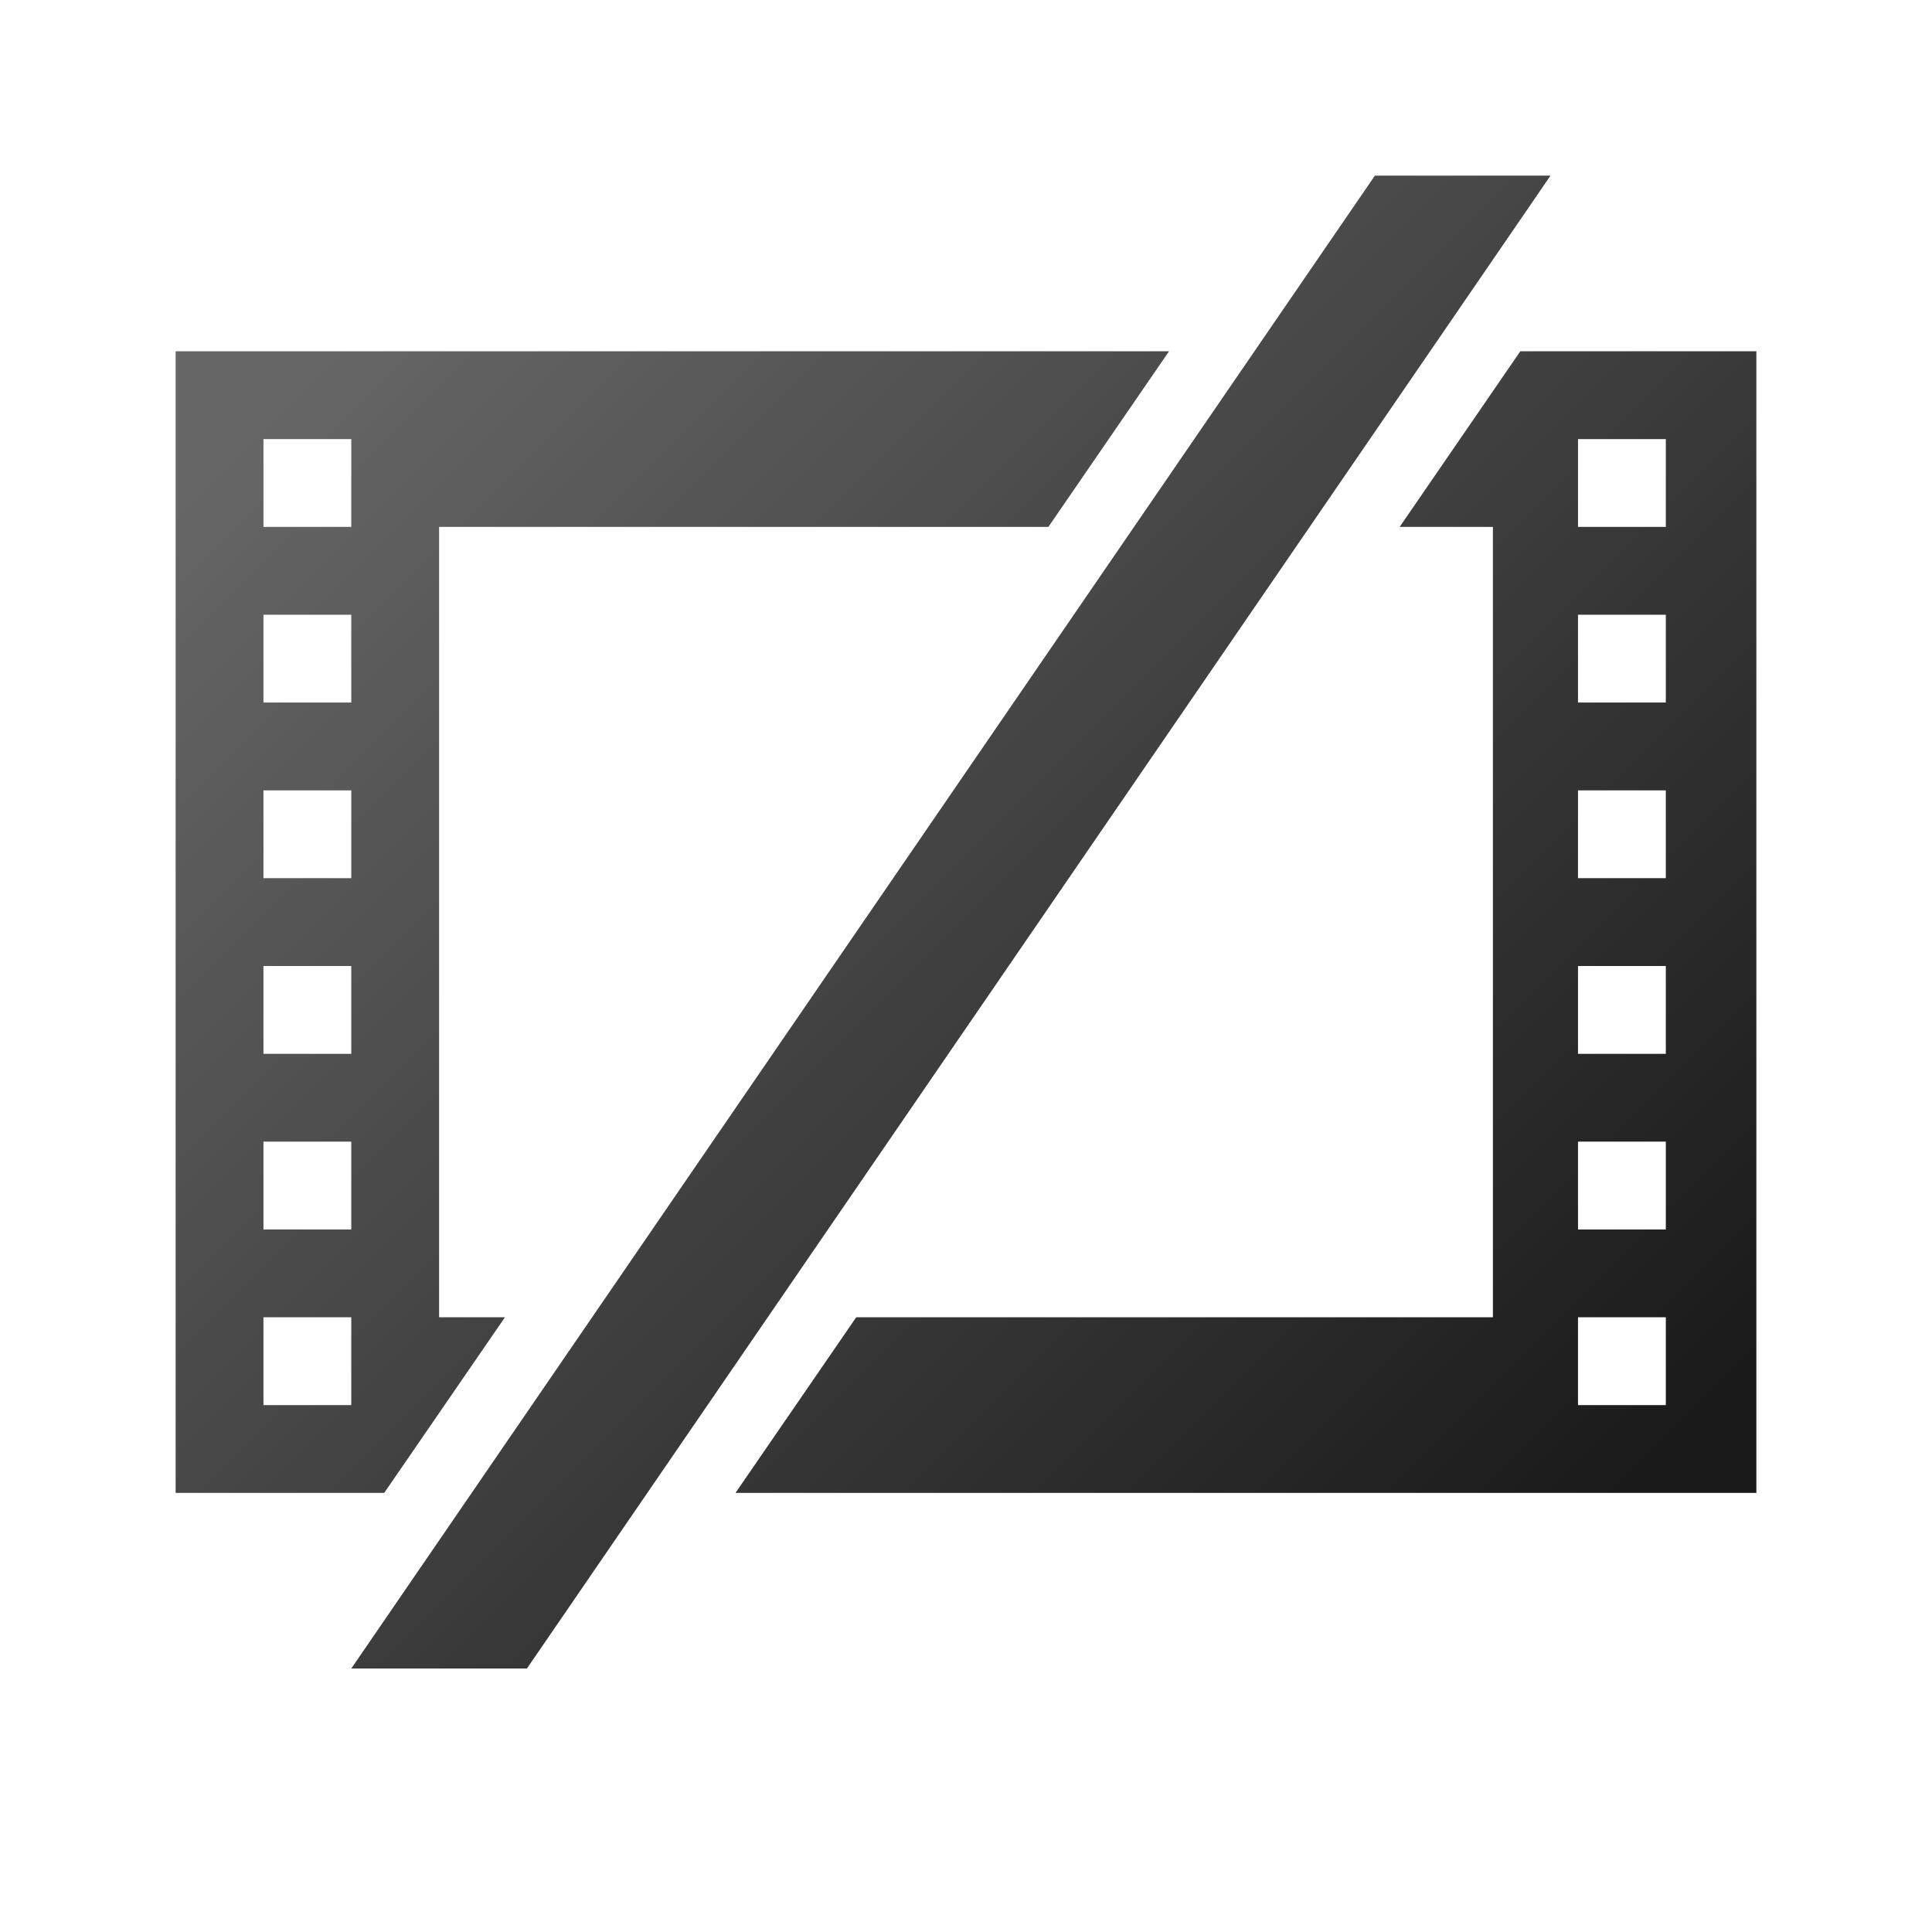
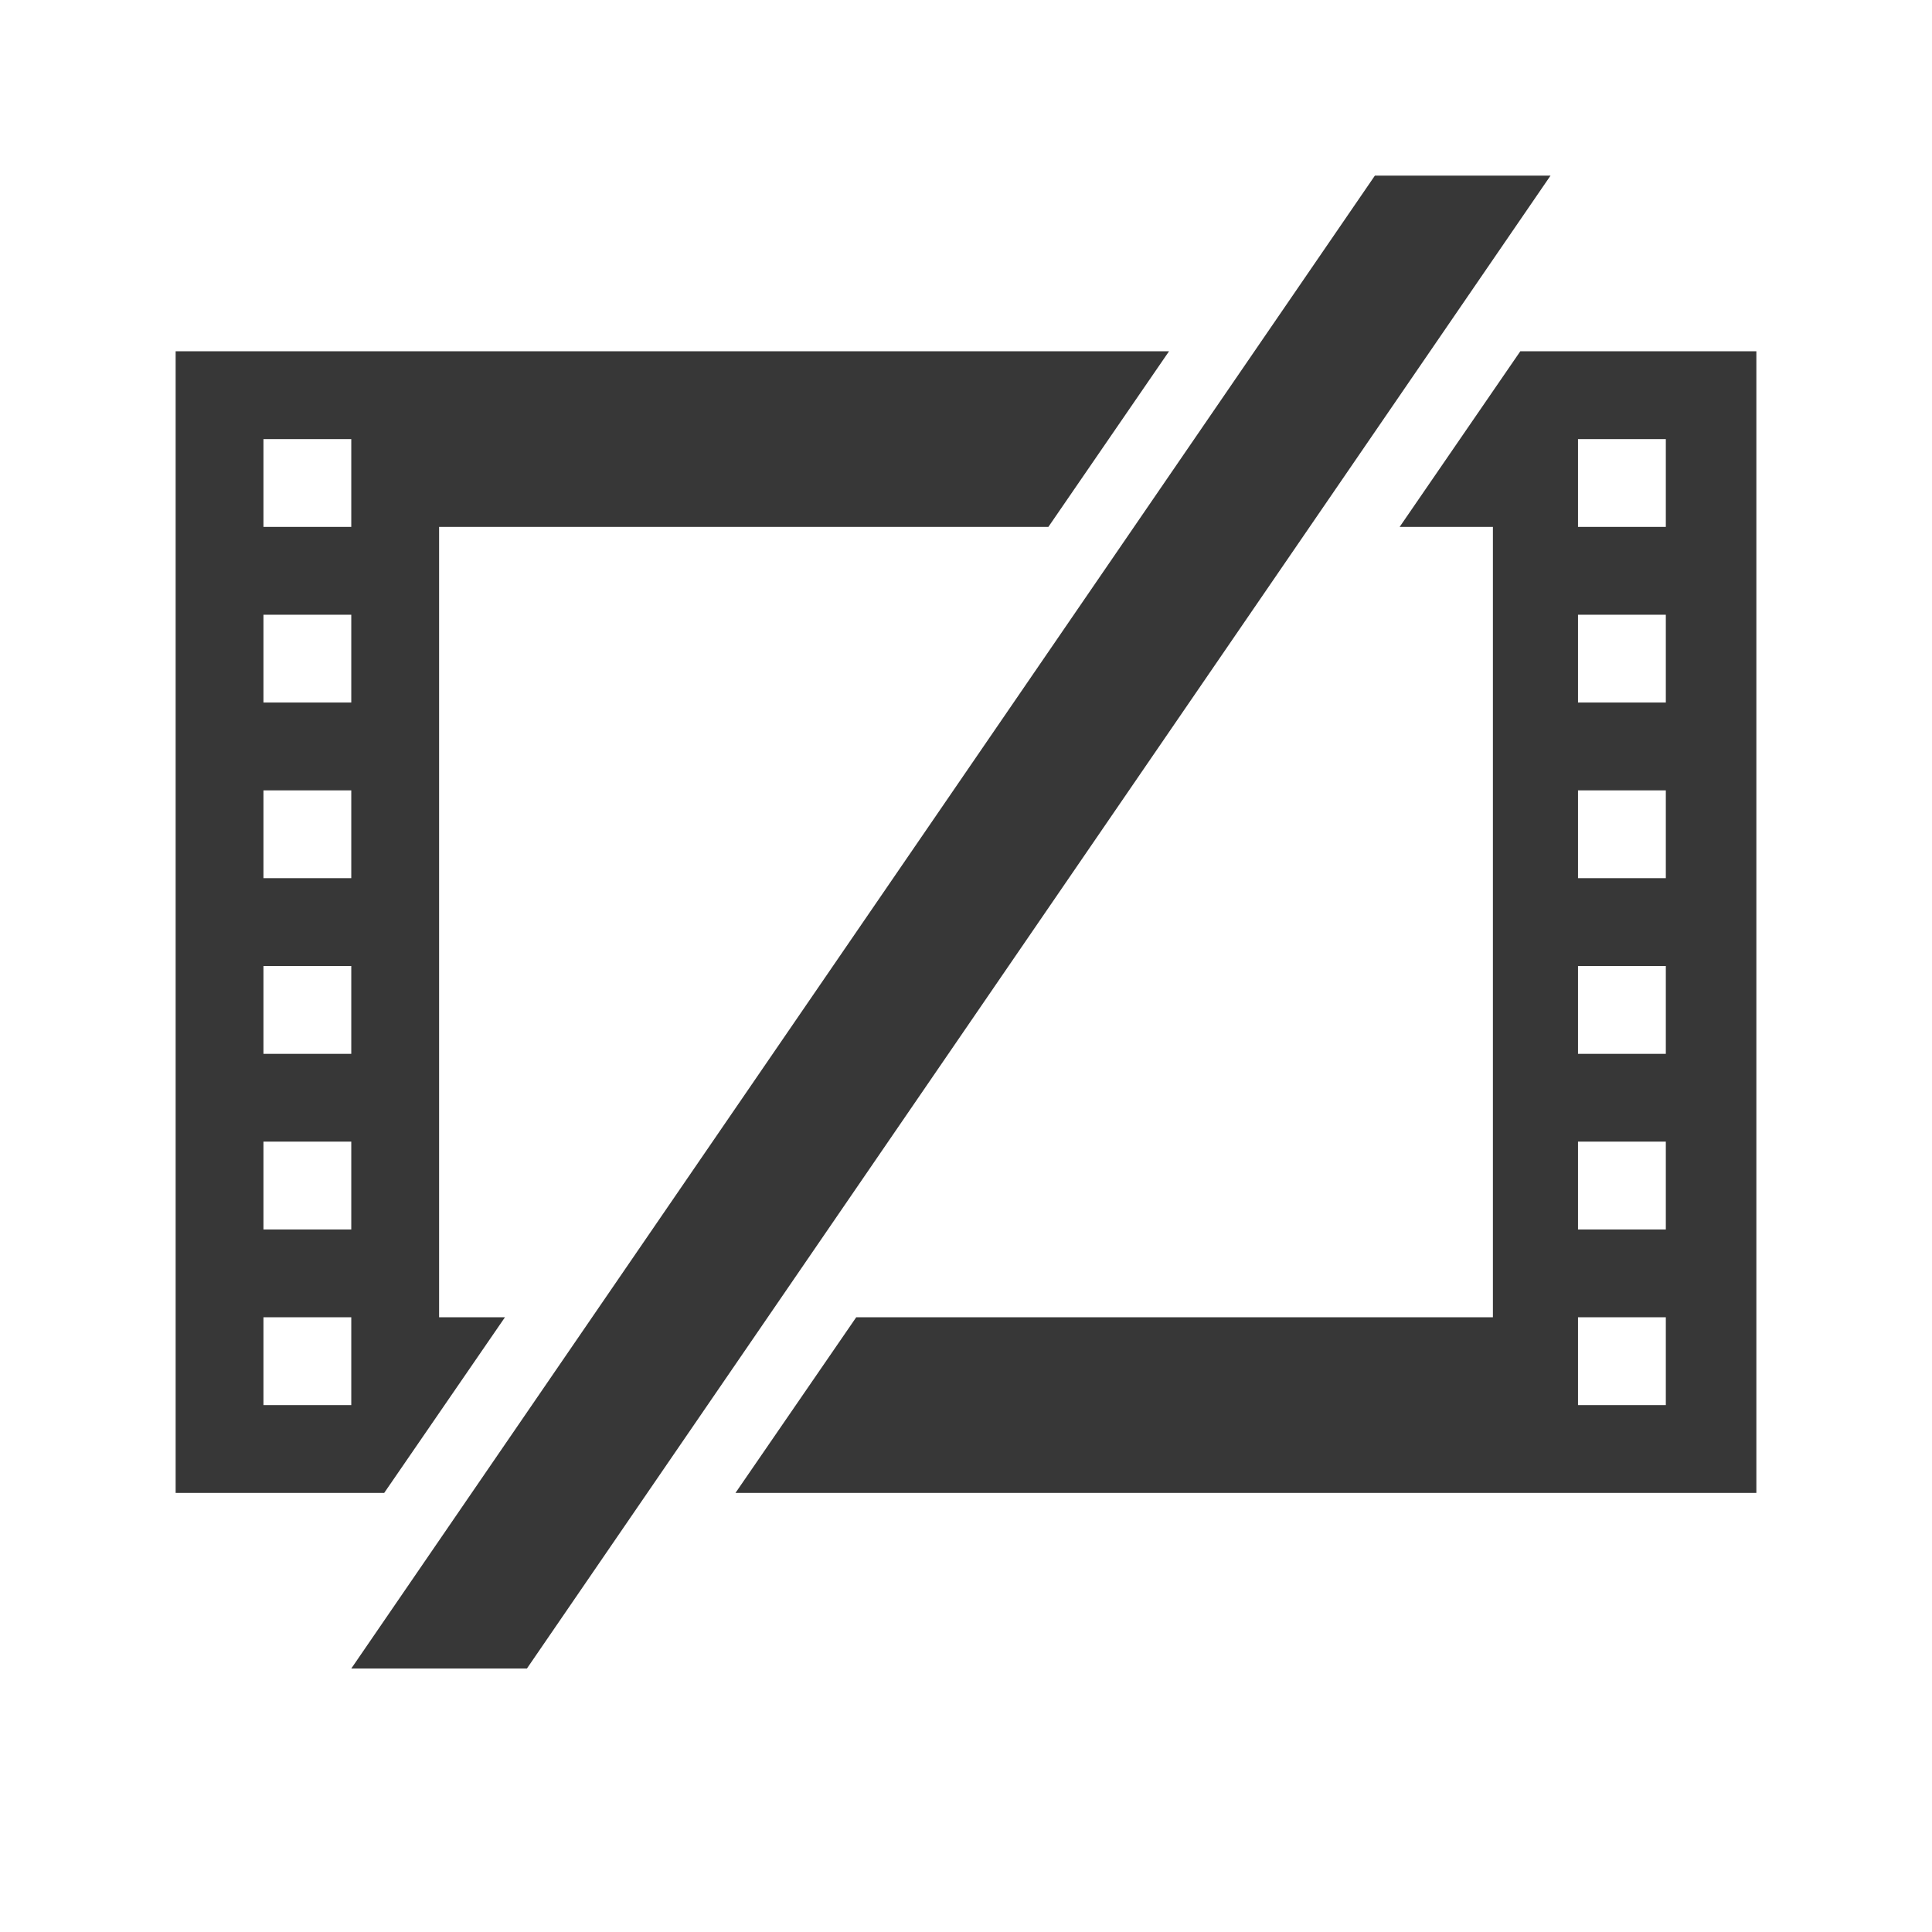
- <svg xmlns="http://www.w3.org/2000/svg" xmlns:xlink="http://www.w3.org/1999/xlink" version="1.1" width="22" height="22" id="svg6190">
-   <defs id="defs6194">
-     <linearGradient x1="169.275" y1="7.633" x2="169" y2="22.362" id="linearGradient10736" xlink:href="#linearGradient6935" gradientUnits="userSpaceOnUse" gradientTransform="matrix(0.9351301,-0.9351301,0.9351301,0.9351301,48.84188,196.8352)" />
-     <linearGradient id="linearGradient6935">
-       <stop id="stop6937" style="stop-color:#666666;stop-opacity:1" offset="0" />
-       <stop id="stop6939" style="stop-color:#1a1a1a;stop-opacity:1" offset="1" />
-     </linearGradient>
-     <linearGradient x1="169.275" y1="7.633" x2="169" y2="22.362" id="linearGradient6229" xlink:href="#linearGradient6935" gradientUnits="userSpaceOnUse" gradientTransform="matrix(0.9351301,-0.9351301,0.9351301,0.9351301,48.84188,196.8352)" />
-     <linearGradient x1="169.275" y1="7.633" x2="169" y2="22.362" id="linearGradient8068" xlink:href="#linearGradient5536" gradientUnits="userSpaceOnUse" />
-     <linearGradient id="linearGradient5536">
-       <stop id="stop5538" style="stop-color:#e6e6e6;stop-opacity:1" offset="0" />
-       <stop id="stop5540" style="stop-color:#aaaaaa;stop-opacity:1" offset="1" />
-     </linearGradient>
-     <linearGradient x1="169.275" y1="7.633" x2="169" y2="22.362" id="linearGradient8064" xlink:href="#linearGradient5536" gradientUnits="userSpaceOnUse" />
-     <linearGradient id="linearGradient6294">
-       <stop id="stop6296" style="stop-color:#e6e6e6;stop-opacity:1" offset="0" />
-       <stop id="stop6298" style="stop-color:#aaaaaa;stop-opacity:1" offset="1" />
-     </linearGradient>
-     <linearGradient x1="169.275" y1="7.633" x2="169" y2="22.362" id="linearGradient8066" xlink:href="#linearGradient5536" gradientUnits="userSpaceOnUse" />
-     <linearGradient id="linearGradient6301">
-       <stop id="stop6303" style="stop-color:#e6e6e6;stop-opacity:1" offset="0" />
-       <stop id="stop6305" style="stop-color:#aaaaaa;stop-opacity:1" offset="1" />
-     </linearGradient>
-     <linearGradient x1="169.275" y1="7.633" x2="169" y2="22.362" id="linearGradient6317" xlink:href="#linearGradient5536" gradientUnits="userSpaceOnUse" />
-     <linearGradient xlink:href="#linearGradient6935-4" id="linearGradient10465" gradientUnits="userSpaceOnUse" gradientTransform="matrix(1.28659,0,0,1.28659,2.631367,-1434.252)" x1="163.039" y1="1276.613" x2="178.208" y2="1290.18" />
-     <linearGradient id="linearGradient6935-4">
-       <stop style="stop-color:#666666;stop-opacity:1" offset="0" id="stop6937-9" />
-       <stop style="stop-color:#1a1a1a;stop-opacity:1" offset="1" id="stop6939-2" />
-     </linearGradient>
-     <linearGradient id="linearGradient5536-1">
-       <stop style="stop-color:#e6e6e6;stop-opacity:1;" offset="0" id="stop5538-8" />
-       <stop style="stop-color:#aaaaaa;stop-opacity:1;" offset="1" id="stop5540-8" />
-     </linearGradient>
-     <linearGradient xlink:href="#linearGradient6935-0" id="linearGradient10439" gradientUnits="userSpaceOnUse" gradientTransform="matrix(1.28659,0,0,1.28659,2.631367,-1434.252)" x1="162.307" y1="1300.13" x2="174.531" y2="1312.568" />
-     <linearGradient id="linearGradient6935-0">
-       <stop style="stop-color:#666666;stop-opacity:1" offset="0" id="stop6937-2" />
-       <stop style="stop-color:#1a1a1a;stop-opacity:1" offset="1" id="stop6939-23" />
-     </linearGradient>
-     <linearGradient id="linearGradient5536-4">
-       <stop style="stop-color:#e6e6e6;stop-opacity:1;" offset="0" id="stop5538-2" />
-       <stop style="stop-color:#aaaaaa;stop-opacity:1;" offset="1" id="stop5540-7" />
-     </linearGradient>
-     <linearGradient xlink:href="#linearGradient6935-3" id="linearGradient10574" gradientUnits="userSpaceOnUse" gradientTransform="matrix(1.28659,0,0,1.28659,-70.14917,-1405.304)" x1="219.036" y1="1300.413" x2="234.081" y2="1315.457" />
-     <linearGradient id="linearGradient6935-3">
-       <stop style="stop-color:#666666;stop-opacity:1" offset="0" id="stop6937-6" />
-       <stop style="stop-color:#1a1a1a;stop-opacity:1" offset="1" id="stop6939-6" />
-     </linearGradient>
-     <linearGradient xlink:href="#linearGradient5536-7" id="linearGradient8078" gradientUnits="userSpaceOnUse" gradientTransform="matrix(1.28659,0,0,1.28659,-758.5512,-397.3041)" x1="219.036" y1="1300.413" x2="234.081" y2="1315.457" />
-     <linearGradient id="linearGradient5536-7">
-       <stop style="stop-color:#e6e6e6;stop-opacity:1;" offset="0" id="stop5538-4" />
-       <stop style="stop-color:#aaaaaa;stop-opacity:1;" offset="1" id="stop5540-3" />
-     </linearGradient>
-     <linearGradient xlink:href="#linearGradient6935-1" id="linearGradient10570" gradientUnits="userSpaceOnUse" gradientTransform="matrix(1.516824,0,0,1.461653,46.66417,-3.166096)" x1="110.58" y1="209.988" x2="121.607" y2="221.469" />
-     <linearGradient id="linearGradient6935-1">
-       <stop style="stop-color:#666666;stop-opacity:1" offset="0" id="stop6937-1" />
-       <stop style="stop-color:#1a1a1a;stop-opacity:1" offset="1" id="stop6939-60" />
-     </linearGradient>
-     <linearGradient xlink:href="#linearGradient5536-9" id="linearGradient8080" gradientUnits="userSpaceOnUse" gradientTransform="matrix(1.516824,0,0,1.461653,-641.7378,1004.834)" x1="110.58" y1="209.988" x2="121.607" y2="221.469" />
-     <linearGradient id="linearGradient5536-9">
-       <stop style="stop-color:#e6e6e6;stop-opacity:1;" offset="0" id="stop5538-1" />
-       <stop style="stop-color:#aaaaaa;stop-opacity:1;" offset="1" id="stop5540-84" />
-     </linearGradient>
-     <linearGradient id="linearGradient6935-47">
-       <stop style="stop-color:#666666;stop-opacity:1" offset="0" id="stop6937-67" />
-       <stop style="stop-color:#1a1a1a;stop-opacity:1" offset="1" id="stop6939-28" />
-     </linearGradient>
-     <linearGradient xlink:href="#linearGradient5536-0" id="linearGradient8120" gradientUnits="userSpaceOnUse" gradientTransform="matrix(1.286591,0,0,1.286591,-685.7707,-426.2524)" x1="164.418" y1="1376.901" x2="177.871" y2="1389.364" />
-     <linearGradient id="linearGradient5536-0">
-       <stop style="stop-color:#e6e6e6;stop-opacity:1;" offset="0" id="stop5538-5" />
-       <stop style="stop-color:#aaaaaa;stop-opacity:1;" offset="1" id="stop5540-88" />
-     </linearGradient>
-     <linearGradient id="linearGradient6935-5">
-       <stop style="stop-color:#666666;stop-opacity:1" offset="0" id="stop6937-21" />
-       <stop style="stop-color:#1a1a1a;stop-opacity:1" offset="1" id="stop6939-8" />
-     </linearGradient>
-     <linearGradient xlink:href="#linearGradient5536-75" id="linearGradient8074" gradientUnits="userSpaceOnUse" gradientTransform="matrix(1.286591,0,0,1.286591,-758.5512,-359.6713)" x1="218.411" y1="1352.733" x2="234.384" y2="1366.968" />
-     <linearGradient id="linearGradient5536-75">
-       <stop style="stop-color:#e6e6e6;stop-opacity:1;" offset="0" id="stop5538-7" />
-       <stop style="stop-color:#aaaaaa;stop-opacity:1;" offset="1" id="stop5540-0" />
-     </linearGradient>
-     <linearGradient id="linearGradient6935-15">
-       <stop style="stop-color:#666666;stop-opacity:1" offset="0" id="stop6937-97" />
-       <stop style="stop-color:#1a1a1a;stop-opacity:1" offset="1" id="stop6939-9" />
-     </linearGradient>
-     <linearGradient xlink:href="#linearGradient5536-00" id="linearGradient8076" gradientUnits="userSpaceOnUse" gradientTransform="matrix(1.28659,0,0,1.28659,-758.5512,-359.6713)" x1="218.478" y1="1381.176" x2="233.411" y2="1394.793" />
-     <linearGradient id="linearGradient5536-00">
-       <stop style="stop-color:#e6e6e6;stop-opacity:1;" offset="0" id="stop5538-51" />
-       <stop style="stop-color:#aaaaaa;stop-opacity:1;" offset="1" id="stop5540-9" />
-     </linearGradient>
-     <linearGradient id="linearGradient6935-7">
-       <stop style="stop-color:#666666;stop-opacity:1" offset="0" id="stop6937-16" />
-       <stop style="stop-color:#1a1a1a;stop-opacity:1" offset="1" id="stop6939-3" />
-     </linearGradient>
-     <linearGradient id="linearGradient5536-94">
-       <stop style="stop-color:#e6e6e6;stop-opacity:1;" offset="0" id="stop5538-0" />
-       <stop style="stop-color:#aaaaaa;stop-opacity:1;" offset="1" id="stop5540-34" />
-     </linearGradient>
-     <linearGradient id="linearGradient6935-2">
-       <stop style="stop-color:#666666;stop-opacity:1" offset="0" id="stop6937-8" />
-       <stop style="stop-color:#1a1a1a;stop-opacity:1" offset="1" id="stop6939-21" />
-     </linearGradient>
-     <linearGradient xlink:href="#linearGradient5536-6" id="linearGradient8132" gradientUnits="userSpaceOnUse" gradientTransform="matrix(1.28659,0,0,1.28659,-685.7707,-426.2524)" x1="164.522" y1="1482.442" x2="173.591" y2="1491.817" />
-     <linearGradient id="linearGradient5536-6">
-       <stop style="stop-color:#e6e6e6;stop-opacity:1;" offset="0" id="stop5538-54" />
-       <stop style="stop-color:#aaaaaa;stop-opacity:1;" offset="1" id="stop5540-6" />
-     </linearGradient>
-     <linearGradient id="linearGradient6935-21">
-       <stop style="stop-color:#666666;stop-opacity:1" offset="0" id="stop6937-4" />
-       <stop style="stop-color:#1a1a1a;stop-opacity:1" offset="1" id="stop6939-4" />
-     </linearGradient>
-     <linearGradient id="linearGradient5536-49">
-       <stop style="stop-color:#e6e6e6;stop-opacity:1;" offset="0" id="stop5538-3" />
-       <stop style="stop-color:#aaaaaa;stop-opacity:1;" offset="1" id="stop5540-2" />
-     </linearGradient>
-     <linearGradient id="linearGradient5536-06">
-       <stop style="stop-color:#e6e6e6;stop-opacity:1;" offset="0" id="stop5538-26" />
-       <stop style="stop-color:#aaaaaa;stop-opacity:1;" offset="1" id="stop5540-74" />
-     </linearGradient>
-     <linearGradient id="linearGradient6327">
-       <stop style="stop-color:#e6e6e6;stop-opacity:1;" offset="0" id="stop6329" />
-       <stop style="stop-color:#aaaaaa;stop-opacity:1;" offset="1" id="stop6331" />
-     </linearGradient>
-     <linearGradient id="linearGradient6935-50">
-       <stop style="stop-color:#666666;stop-opacity:1" offset="0" id="stop6937-0" />
-       <stop style="stop-color:#1a1a1a;stop-opacity:1" offset="1" id="stop6939-0" />
-     </linearGradient>
-     <linearGradient xlink:href="#linearGradient5536-16" id="linearGradient8089" gradientUnits="userSpaceOnUse" gradientTransform="matrix(1.28659,0,0,1.28659,-758.5512,-368.7689)" x1="219.302" y1="1486.967" x2="234.081" y2="1501.993" />
-     <linearGradient id="linearGradient5536-16">
-       <stop style="stop-color:#e6e6e6;stop-opacity:1;" offset="0" id="stop5538-24" />
-       <stop style="stop-color:#aaaaaa;stop-opacity:1;" offset="1" id="stop5540-1" />
-     </linearGradient>
-     <linearGradient id="linearGradient6935-55">
-       <stop style="stop-color:#666666;stop-opacity:1" offset="0" id="stop6937-5" />
-       <stop style="stop-color:#1a1a1a;stop-opacity:1" offset="1" id="stop6939-81" />
-     </linearGradient>
-     <linearGradient xlink:href="#linearGradient5536-04" id="linearGradient8102" gradientUnits="userSpaceOnUse" gradientTransform="matrix(1.28659,0,0,1.28659,-758.5512,-368.7689)" x1="219.661" y1="1511.98" x2="233.474" y2="1526.105" />
-     <linearGradient id="linearGradient5536-04">
-       <stop style="stop-color:#e6e6e6;stop-opacity:1;" offset="0" id="stop5538-74" />
-       <stop style="stop-color:#aaaaaa;stop-opacity:1;" offset="1" id="stop5540-5" />
-     </linearGradient>
-     <linearGradient y2="1526.105" x2="233.474" y1="1511.98" x1="219.661" gradientTransform="matrix(1.28659,0,0,1.28659,-758.5512,-368.7689)" gradientUnits="userSpaceOnUse" id="linearGradient6797" xlink:href="#linearGradient5536-04" />
-     <linearGradient id="linearGradient6935-6">
-       <stop style="stop-color:#666666;stop-opacity:1" offset="0" id="stop6937-57" />
-       <stop style="stop-color:#1a1a1a;stop-opacity:1" offset="1" id="stop6939-03" />
-     </linearGradient>
-     <linearGradient id="linearGradient5536-45">
-       <stop style="stop-color:#e6e6e6;stop-opacity:1;" offset="0" id="stop5538-6" />
-       <stop style="stop-color:#aaaaaa;stop-opacity:1;" offset="1" id="stop5540-4" />
-     </linearGradient>
-     <linearGradient id="linearGradient6935-41">
-       <stop style="stop-color:#666666;stop-opacity:1" offset="0" id="stop6937-88" />
-       <stop style="stop-color:#1a1a1a;stop-opacity:1" offset="1" id="stop6939-5" />
-     </linearGradient>
-     <linearGradient xlink:href="#linearGradient5536-048" id="linearGradient8070" gradientUnits="userSpaceOnUse" gradientTransform="matrix(1.28659,0,0,1.28659,-745.1559,1039.54)" x1="207.531" y1="497.062" x2="223.331" y2="511.406" />
-     <linearGradient id="linearGradient5536-048">
-       <stop style="stop-color:#e6e6e6;stop-opacity:1;" offset="0" id="stop5538-14" />
-       <stop style="stop-color:#aaaaaa;stop-opacity:1;" offset="1" id="stop5540-71" />
-     </linearGradient>
-     <linearGradient id="linearGradient6935-8">
-       <stop style="stop-color:#666666;stop-opacity:1" offset="0" id="stop6937-54" />
-       <stop style="stop-color:#1a1a1a;stop-opacity:1" offset="1" id="stop6939-66" />
-     </linearGradient>
-     <linearGradient xlink:href="#linearGradient5536-18" id="linearGradient8134" gradientUnits="userSpaceOnUse" gradientTransform="matrix(1.28659,0,0,1.28659,-745.5878,1039.54)" x1="213.305" y1="528.903" x2="218.048" y2="533.646" />
-     <linearGradient id="linearGradient5536-18">
-       <stop style="stop-color:#e6e6e6;stop-opacity:1;" offset="0" id="stop5538-46" />
-       <stop style="stop-color:#aaaaaa;stop-opacity:1;" offset="1" id="stop5540-70" />
-     </linearGradient>
-     <linearGradient id="linearGradient8666">
-       <stop style="stop-color:#4d4d4d;stop-opacity:1" offset="0" id="stop8668" />
-       <stop style="stop-color:#f2f2f2;stop-opacity:1" offset="1" id="stop8670" />
-     </linearGradient>
-     <linearGradient id="linearGradient8666-1">
-       <stop style="stop-color:#4d4d4d;stop-opacity:1" offset="0" id="stop8668-6" />
-       <stop style="stop-color:#f2f2f2;stop-opacity:1" offset="1" id="stop8670-2" />
-     </linearGradient>
-     <linearGradient id="linearGradient6935-60">
-       <stop style="stop-color:#666666;stop-opacity:1" offset="0" id="stop6937-7" />
-       <stop style="stop-color:#1a1a1a;stop-opacity:1" offset="1" id="stop6939-55" />
-     </linearGradient>
-     <linearGradient xlink:href="#linearGradient5536-46" id="linearGradient8072" gradientUnits="userSpaceOnUse" gradientTransform="matrix(1.28659,0,0,1.28659,-685.7707,-426.2524)" x1="162.401" y1="1715.821" x2="177.309" y2="1731.112" />
-     <linearGradient id="linearGradient5536-46">
-       <stop style="stop-color:#e6e6e6;stop-opacity:1;" offset="0" id="stop5538-543" />
-       <stop style="stop-color:#aaaaaa;stop-opacity:1;" offset="1" id="stop5540-80" />
-     </linearGradient>
-     <linearGradient id="linearGradient6935-8-2">
-       <stop style="stop-color:#666666;stop-opacity:1" offset="0" id="stop6937-6-9" />
-       <stop style="stop-color:#1a1a1a;stop-opacity:1" offset="1" id="stop6939-9-4" />
-     </linearGradient>
-     <linearGradient y2="623.306" x2="143.471" y1="616.297" x1="133.476" gradientUnits="userSpaceOnUse" id="linearGradient7256" xlink:href="#linearGradient5536-6-1" />
-     <linearGradient id="linearGradient5536-6-1">
-       <stop style="stop-color:#e6e6e6;stop-opacity:1;" offset="0" id="stop5538-6-0" />
-       <stop style="stop-color:#aaaaaa;stop-opacity:1;" offset="1" id="stop5540-2-4" />
-     </linearGradient>
-     <linearGradient id="linearGradient8033">
-       <stop style="stop-color:#e6e6e6;stop-opacity:1;" offset="0" id="stop8035" />
-       <stop style="stop-color:#aaaaaa;stop-opacity:1;" offset="1" id="stop8037" />
-     </linearGradient>
-     <linearGradient id="linearGradient8040">
-       <stop style="stop-color:#e6e6e6;stop-opacity:1;" offset="0" id="stop8042" />
-       <stop style="stop-color:#aaaaaa;stop-opacity:1;" offset="1" id="stop8044" />
-     </linearGradient>
-     <linearGradient id="linearGradient8047">
-       <stop style="stop-color:#e6e6e6;stop-opacity:1;" offset="0" id="stop8049" />
-       <stop style="stop-color:#aaaaaa;stop-opacity:1;" offset="1" id="stop8051" />
-     </linearGradient>
-     <linearGradient id="linearGradient8054">
-       <stop style="stop-color:#e6e6e6;stop-opacity:1;" offset="0" id="stop8056" />
-       <stop style="stop-color:#aaaaaa;stop-opacity:1;" offset="1" id="stop8058" />
-     </linearGradient>
-     <linearGradient id="linearGradient8061">
-       <stop style="stop-color:#e6e6e6;stop-opacity:1;" offset="0" id="stop8063" />
-       <stop style="stop-color:#aaaaaa;stop-opacity:1;" offset="1" id="stop8065" />
-     </linearGradient>
-     <linearGradient id="linearGradient8068-6">
-       <stop style="stop-color:#e6e6e6;stop-opacity:1;" offset="0" id="stop8070" />
-       <stop style="stop-color:#aaaaaa;stop-opacity:1;" offset="1" id="stop8072" />
-     </linearGradient>
-     <linearGradient id="linearGradient8075">
-       <stop style="stop-color:#e6e6e6;stop-opacity:1;" offset="0" id="stop8077" />
-       <stop style="stop-color:#aaaaaa;stop-opacity:1;" offset="1" id="stop8079" />
-     </linearGradient>
-     <linearGradient id="linearGradient8082">
-       <stop style="stop-color:#e6e6e6;stop-opacity:1;" offset="0" id="stop8084" />
-       <stop style="stop-color:#aaaaaa;stop-opacity:1;" offset="1" id="stop8086" />
-     </linearGradient>
-     <linearGradient id="linearGradient8089-6">
-       <stop style="stop-color:#e6e6e6;stop-opacity:1;" offset="0" id="stop8091" />
-       <stop style="stop-color:#aaaaaa;stop-opacity:1;" offset="1" id="stop8093" />
-     </linearGradient>
-     <linearGradient y2="623.306" x2="143.471" y1="616.297" x1="133.476" gradientUnits="userSpaceOnUse" id="linearGradient8117" xlink:href="#linearGradient5536-6-1" />
-     <linearGradient id="linearGradient6935-05">
-       <stop style="stop-color:#666666;stop-opacity:1" offset="0" id="stop6937-00" />
-       <stop style="stop-color:#1a1a1a;stop-opacity:1" offset="1" id="stop6939-1" />
-     </linearGradient>
-     <linearGradient xlink:href="#linearGradient5536-67" id="linearGradient8128" gradientUnits="userSpaceOnUse" gradientTransform="matrix(0.8450207,0,0,0.8450207,-545.5726,1321.472)" x1="85.381" y1="627.678" x2="101.473" y2="643.771" />
-     <linearGradient id="linearGradient5536-67">
-       <stop style="stop-color:#e6e6e6;stop-opacity:1;" offset="0" id="stop5538-29" />
-       <stop style="stop-color:#aaaaaa;stop-opacity:1;" offset="1" id="stop5540-66" />
-     </linearGradient>
-     <linearGradient id="linearGradient6935-66">
-       <stop style="stop-color:#666666;stop-opacity:1" offset="0" id="stop6937-41" />
-       <stop style="stop-color:#1a1a1a;stop-opacity:1" offset="1" id="stop6939-30" />
-     </linearGradient>
-     <linearGradient xlink:href="#linearGradient5536-14" id="linearGradient8082-9" gradientUnits="userSpaceOnUse" gradientTransform="matrix(1.286591,0,0,1.286591,-685.7707,-428.9817)" x1="162.179" y1="1798.113" x2="177.125" y2="1813.06" />
-     <linearGradient id="linearGradient5536-14">
-       <stop style="stop-color:#e6e6e6;stop-opacity:1;" offset="0" id="stop5538-59" />
-       <stop style="stop-color:#aaaaaa;stop-opacity:1;" offset="1" id="stop5540-69" />
-     </linearGradient>
-     <linearGradient id="linearGradient6935-82">
-       <stop style="stop-color:#666666;stop-opacity:1" offset="0" id="stop6937-01" />
-       <stop style="stop-color:#1a1a1a;stop-opacity:1" offset="1" id="stop6939-667" />
-     </linearGradient>
-     <linearGradient xlink:href="#linearGradient5536-63" id="linearGradient8085" gradientUnits="userSpaceOnUse" x1="141.209" y1="660.076" x2="153.033" y2="671.9" />
-     <linearGradient id="linearGradient5536-63">
-       <stop style="stop-color:#e6e6e6;stop-opacity:1;" offset="0" id="stop5538-79" />
-       <stop style="stop-color:#aaaaaa;stop-opacity:1;" offset="1" id="stop5540-53" />
-     </linearGradient>
-     <linearGradient id="linearGradient6935-89">
-       <stop style="stop-color:#666666;stop-opacity:1" offset="0" id="stop6937-545" />
-       <stop style="stop-color:#1a1a1a;stop-opacity:1" offset="1" id="stop6939-13" />
-     </linearGradient>
-     <linearGradient id="linearGradient6935-14">
-       <stop style="stop-color:#666666;stop-opacity:1" offset="0" id="stop6937-61" />
-       <stop style="stop-color:#1a1a1a;stop-opacity:1" offset="1" id="stop6939-39" />
-     </linearGradient>
-     <linearGradient xlink:href="#linearGradient5536-5" id="linearGradient8122" gradientUnits="userSpaceOnUse" gradientTransform="matrix(1.28659,0,0,1.28659,-685.7707,-426.2524)" x1="165.088" y1="1876.753" x2="178.625" y2="1889.613" />
-     <linearGradient id="linearGradient5536-5">
-       <stop style="stop-color:#e6e6e6;stop-opacity:1;" offset="0" id="stop5538-9" />
-       <stop style="stop-color:#aaaaaa;stop-opacity:1;" offset="1" id="stop5540-81" />
-     </linearGradient>
-     <linearGradient id="linearGradient6935-65">
-       <stop style="stop-color:#666666;stop-opacity:1" offset="0" id="stop6937-015" />
-       <stop style="stop-color:#1a1a1a;stop-opacity:1" offset="1" id="stop6939-96" />
-     </linearGradient>
-     <linearGradient xlink:href="#linearGradient5536-09" id="linearGradient8124" gradientUnits="userSpaceOnUse" gradientTransform="matrix(1.28659,0,0,1.28659,-685.7707,-426.2524)" x1="162.41" y1="1901.972" x2="175.641" y2="1915.098" />
-     <linearGradient id="linearGradient5536-09">
-       <stop style="stop-color:#e6e6e6;stop-opacity:1;" offset="0" id="stop5538-55" />
-       <stop style="stop-color:#aaaaaa;stop-opacity:1;" offset="1" id="stop5540-41" />
-     </linearGradient>
-     <linearGradient id="linearGradient6935-69">
-       <stop style="stop-color:#666666;stop-opacity:1" offset="0" id="stop6937-22" />
-       <stop style="stop-color:#1a1a1a;stop-opacity:1" offset="1" id="stop6939-7" />
-     </linearGradient>
-     <linearGradient id="linearGradient9010">
-       <stop style="stop-color:#666666;stop-opacity:1" offset="0" id="stop9012" />
-       <stop style="stop-color:#1a1a1a;stop-opacity:1" offset="1" id="stop9014" />
-     </linearGradient>
-     <linearGradient xlink:href="#linearGradient5536-68" id="linearGradient8108" gradientUnits="userSpaceOnUse" x1="145.261" y1="761.071" x2="153.688" y2="770.124" />
-     <linearGradient id="linearGradient5536-68">
-       <stop style="stop-color:#e6e6e6;stop-opacity:1;" offset="0" id="stop5538-73" />
-       <stop style="stop-color:#aaaaaa;stop-opacity:1;" offset="1" id="stop5540-85" />
-     </linearGradient>
-     <linearGradient id="linearGradient9095">
-       <stop style="stop-color:#e6e6e6;stop-opacity:1;" offset="0" id="stop9097" />
-       <stop style="stop-color:#aaaaaa;stop-opacity:1;" offset="1" id="stop9099" />
-     </linearGradient>
-     <linearGradient id="linearGradient9102">
-       <stop style="stop-color:#e6e6e6;stop-opacity:1;" offset="0" id="stop9104" />
-       <stop style="stop-color:#aaaaaa;stop-opacity:1;" offset="1" id="stop9106" />
-     </linearGradient>
-     <linearGradient y2="770.124" x2="153.688" y1="761.071" x1="145.261" gradientUnits="userSpaceOnUse" id="linearGradient9119" xlink:href="#linearGradient5536-68" />
-     <linearGradient id="linearGradient6935-9">
-       <stop style="stop-color:#666666;stop-opacity:1" offset="0" id="stop6937-84" />
-       <stop style="stop-color:#1a1a1a;stop-opacity:1" offset="1" id="stop6939-47" />
-     </linearGradient>
-     <linearGradient xlink:href="#linearGradient5536-2" id="linearGradient8098" gradientUnits="userSpaceOnUse" gradientTransform="matrix(1.28659,0,0,1.28659,-685.7707,-427.8606)" x1="162.605" y1="1951.825" x2="176.733" y2="1966.365" />
-     <linearGradient id="linearGradient5536-2">
-       <stop style="stop-color:#e6e6e6;stop-opacity:1;" offset="0" id="stop5538-85" />
-       <stop style="stop-color:#aaaaaa;stop-opacity:1;" offset="1" id="stop5540-00" />
-     </linearGradient>
-     <linearGradient id="linearGradient6935-75">
-       <stop style="stop-color:#666666;stop-opacity:1" offset="0" id="stop6937-93" />
-       <stop style="stop-color:#1a1a1a;stop-opacity:1" offset="1" id="stop6939-70" />
-     </linearGradient>
-     <linearGradient xlink:href="#linearGradient5536-93" id="linearGradient8062" gradientUnits="userSpaceOnUse" gradientTransform="matrix(1.28659,0,0,1.28659,-685.7707,-426.2524)" x1="163.156" y1="1976.5" x2="173.594" y2="1989.438" />
-     <linearGradient id="linearGradient5536-93">
-       <stop style="stop-color:#e6e6e6;stop-opacity:1;" offset="0" id="stop5538-62" />
-       <stop style="stop-color:#aaaaaa;stop-opacity:1;" offset="1" id="stop5540-15" />
-     </linearGradient>
-     <linearGradient id="linearGradient5536-08">
-       <stop style="stop-color:#e6e6e6;stop-opacity:1;" offset="0" id="stop5538-92" />
-       <stop style="stop-color:#aaaaaa;stop-opacity:1;" offset="1" id="stop5540-82" />
-     </linearGradient>
-     <linearGradient id="linearGradient6935-7-2">
-       <stop style="stop-color:#666666;stop-opacity:1" offset="0" id="stop6937-8-2" />
-       <stop style="stop-color:#1a1a1a;stop-opacity:1" offset="1" id="stop6939-0-2" />
-     </linearGradient>
-     <linearGradient id="linearGradient6935-7-6">
-       <stop style="stop-color:#666666;stop-opacity:1" offset="0" id="stop6937-8-0" />
-       <stop style="stop-color:#1a1a1a;stop-opacity:1" offset="1" id="stop6939-0-9" />
-     </linearGradient>
-     <linearGradient xlink:href="#linearGradient5536-08-5" id="linearGradient5680-6" gradientUnits="userSpaceOnUse" gradientTransform="matrix(1.067228,0,0,1.067228,-1970.915,-933.2619)" x1="1848.852" y1="877.472" x2="1863.939" y2="891.856" />
-     <linearGradient id="linearGradient5536-08-5">
-       <stop style="stop-color:#e6e6e6;stop-opacity:1;" offset="0" id="stop5538-92-8" />
-       <stop style="stop-color:#aaaaaa;stop-opacity:1;" offset="1" id="stop5540-82-4" />
-     </linearGradient>
-     <linearGradient xlink:href="#linearGradient5536-08-1" id="linearGradient5674-3" gradientUnits="userSpaceOnUse" x1="1937.617" y1="2020.777" x2="1951.035" y2="2027.205" gradientTransform="translate(-1935.996,-2018.513)" />
-     <linearGradient id="linearGradient5536-08-1">
-       <stop style="stop-color:#e6e6e6;stop-opacity:1;" offset="0" id="stop5538-92-86" />
-       <stop style="stop-color:#aaaaaa;stop-opacity:1;" offset="1" id="stop5540-82-1" />
-     </linearGradient>
-     <linearGradient xlink:href="#linearGradient5536-08-8" id="linearGradient5674-3-3" gradientUnits="userSpaceOnUse" x1="1937.617" y1="2020.777" x2="1951.035" y2="2027.205" gradientTransform="translate(-1935.996,-2015.716)" />
-     <linearGradient id="linearGradient5536-08-8">
-       <stop style="stop-color:#e6e6e6;stop-opacity:1;" offset="0" id="stop5538-92-1" />
-       <stop style="stop-color:#aaaaaa;stop-opacity:1;" offset="1" id="stop5540-82-0" />
-     </linearGradient>
-     <linearGradient xlink:href="#linearGradient5536-08-5-5-2" id="linearGradient6374" gradientUnits="userSpaceOnUse" gradientTransform="matrix(1.067228,0,0,1.067228,-1975.278,-929.8851)" x1="1848.852" y1="877.472" x2="1863.939" y2="891.856" />
-     <linearGradient id="linearGradient5536-08-5-5-2">
-       <stop id="stop5538-92-8-8-6" offset="0" style="stop-color:#e6e6e6;stop-opacity:1;" />
-       <stop id="stop5540-82-4-57-7" offset="1" style="stop-color:#aaaaaa;stop-opacity:1;" />
-     </linearGradient>
-     <linearGradient xlink:href="#linearGradient5536-08-5-5-2" id="linearGradient3348" gradientUnits="userSpaceOnUse" gradientTransform="matrix(1.067228,0,0,1.067228,-1975.278,-929.8851)" x1="1848.852" y1="877.472" x2="1863.939" y2="891.856" />
-     <linearGradient xlink:href="#linearGradient5536-08-5-5-2" id="linearGradient3363" gradientUnits="userSpaceOnUse" gradientTransform="matrix(1.067228,0,0,1.067228,-1975.278,-930.8851)" x1="1848.852" y1="877.472" x2="1863.939" y2="891.856" />
-     <linearGradient id="linearGradient5536-08-5-5-2-2">
-       <stop id="stop5538-92-8-8-6-0" offset="0" style="stop-color:#e6e6e6;stop-opacity:1;" />
-       <stop id="stop5540-82-4-57-7-0" offset="1" style="stop-color:#aaaaaa;stop-opacity:1;" />
-     </linearGradient>
-     <linearGradient y2="891.856" x2="1863.939" y1="877.472" x1="1848.852" gradientTransform="matrix(1.067228,0,0,1.067228,-1977.278,-934.8851)" gradientUnits="userSpaceOnUse" id="linearGradient3387" xlink:href="#linearGradient5536-08-5-5-2-2" />
-     <linearGradient xlink:href="#linearGradient6935-7-2-5" id="linearGradient9525" gradientUnits="userSpaceOnUse" gradientTransform="matrix(1.067228,0,0,1.067228,-1967.822,-936.1461)" x1="1847.681" y1="880.634" x2="1860.66" y2="893.613" />
-     <linearGradient id="linearGradient6935-7-2-5">
-       <stop style="stop-color:#666666;stop-opacity:1" offset="0" id="stop6937-8-2-0" />
-       <stop style="stop-color:#1a1a1a;stop-opacity:1" offset="1" id="stop6939-0-2-6" />
-     </linearGradient>
-     <linearGradient y2="893.613" x2="1860.66" y1="880.634" x1="1847.681" gradientTransform="matrix(1.067228,0,0,1.067228,-1971.806,-939.6657)" gradientUnits="userSpaceOnUse" id="linearGradient3254" xlink:href="#linearGradient6935-7-2-5" />
-     <linearGradient xlink:href="#linearGradient6935-7-2-2" id="linearGradient9525-6" gradientUnits="userSpaceOnUse" gradientTransform="matrix(1.067228,0,0,1.067228,-1967.822,-936.1461)" x1="1847.681" y1="880.634" x2="1860.66" y2="893.613" />
-     <linearGradient id="linearGradient6935-7-2-2">
-       <stop style="stop-color:#666666;stop-opacity:1" offset="0" id="stop6937-8-2-5" />
-       <stop style="stop-color:#1a1a1a;stop-opacity:1" offset="1" id="stop6939-0-2-9" />
-     </linearGradient>
-     <linearGradient y2="893.613" x2="1860.66" y1="880.634" x1="1847.681" gradientTransform="matrix(1.067228,0,0,1.067228,-1971.806,-939.6657)" gradientUnits="userSpaceOnUse" id="linearGradient3254-6" xlink:href="#linearGradient6935-7-2-2" />
-     <linearGradient xlink:href="#linearGradient6935-7-2-2" id="linearGradient3312" gradientUnits="userSpaceOnUse" gradientTransform="matrix(1.067228,0,0,1.067228,-1967.822,-936.1461)" x1="1847.681" y1="880.634" x2="1860.66" y2="893.613" />
-   </defs>
-   <path style="color:#000000;fill:url(#linearGradient9525);fill-opacity:1;fill-rule:nonzero;stroke:none;stroke-width:1;marker:none;visibility:visible;display:inline;overflow:visible;enable-background:accumulate" d="M 2 4 L 2 6 L 2 17 L 4 17 L 4.375 17 L 5.75 15 L 5 15 L 5 6 L 11.938 6 L 13.312 4 L 4 4 L 2 4 z M 17.312 4 L 15.938 6 L 17 6 L 17 15 L 9.75 15 L 8.375 17 L 20 17 L 20 15 L 20 6 L 20 4 L 18 4 L 17.312 4 z M 3 5 L 4 5 L 4 6 L 3 6 L 3 5 z M 17.969 5 L 18.969 5 L 18.969 6 L 17.969 6 L 17.969 5 z M 3 7 L 4 7 L 4 8 L 3 8 L 3 7 z M 17.969 7 L 18.969 7 L 18.969 8 L 17.969 8 L 17.969 7 z M 3 9 L 4 9 L 4 10 L 3 10 L 3 9 z M 17.969 9 L 18.969 9 L 18.969 10 L 17.969 10 L 17.969 9 z M 3 11 L 4 11 L 4 12 L 3 12 L 3 11 z M 17.969 11 L 18.969 11 L 18.969 12 L 17.969 12 L 17.969 11 z M 3 13 L 4 13 L 4 14 L 3 14 L 3 13 z M 17.969 13 L 18.969 13 L 18.969 14 L 17.969 14 L 17.969 13 z M 3 15 L 4 15 L 4 16 L 3 16 L 3 15 z M 17.969 15 L 18.969 15 L 18.969 16 L 17.969 16 L 17.969 15 z " id="path6348" />
-   <path style="color:#000000;fill:url(#linearGradient3312);fill-opacity:1;fill-rule:nonzero;stroke:none;stroke-width:1;marker:none;visibility:visible;display:inline;overflow:visible;enable-background:accumulate" d="M 15.656 2 L 4 19 L 6 19 L 17.656 2 L 15.656 2 z " id="path3370" />
+ <svg xmlns="http://www.w3.org/2000/svg" version="1.1" width="22" height="22" id="svg6190">
+   <defs id="defs6194" />
+   <path style="color:#000000;fill:#373737;fill-opacity:1;fill-rule:nonzero;stroke:none;stroke-width:1;marker:none;visibility:visible;display:inline;overflow:visible;enable-background:accumulate" d="M 2 4 L 2 6 L 2 17 L 4 17 L 4.375 17 L 5.75 15 L 5 15 L 5 6 L 11.938 6 L 13.312 4 L 4 4 L 2 4 z M 17.312 4 L 15.938 6 L 17 6 L 17 15 L 9.75 15 L 8.375 17 L 20 17 L 20 15 L 20 6 L 20 4 L 18 4 L 17.312 4 z M 3 5 L 4 5 L 4 6 L 3 6 L 3 5 z M 17.969 5 L 18.969 5 L 18.969 6 L 17.969 6 L 17.969 5 z M 3 7 L 4 7 L 4 8 L 3 8 L 3 7 z M 17.969 7 L 18.969 7 L 18.969 8 L 17.969 8 L 17.969 7 z M 3 9 L 4 9 L 4 10 L 3 10 L 3 9 z M 17.969 9 L 18.969 9 L 18.969 10 L 17.969 10 L 17.969 9 z M 3 11 L 4 11 L 4 12 L 3 12 L 3 11 z M 17.969 11 L 18.969 11 L 18.969 12 L 17.969 12 L 17.969 11 z M 3 13 L 4 13 L 4 14 L 3 14 L 3 13 z M 17.969 13 L 18.969 13 L 18.969 14 L 17.969 14 L 17.969 13 z M 3 15 L 4 15 L 4 16 L 3 16 L 3 15 z M 17.969 15 L 18.969 15 L 18.969 16 L 17.969 16 L 17.969 15 z " id="path6348" />
+   <path style="color:#000000;fill:#373737;fill-opacity:1;fill-rule:nonzero;stroke:none;stroke-width:1;marker:none;visibility:visible;display:inline;overflow:visible;enable-background:accumulate" d="M 15.656 2 L 4 19 L 6 19 L 17.656 2 L 15.656 2 z " id="path3370" />
</svg>
